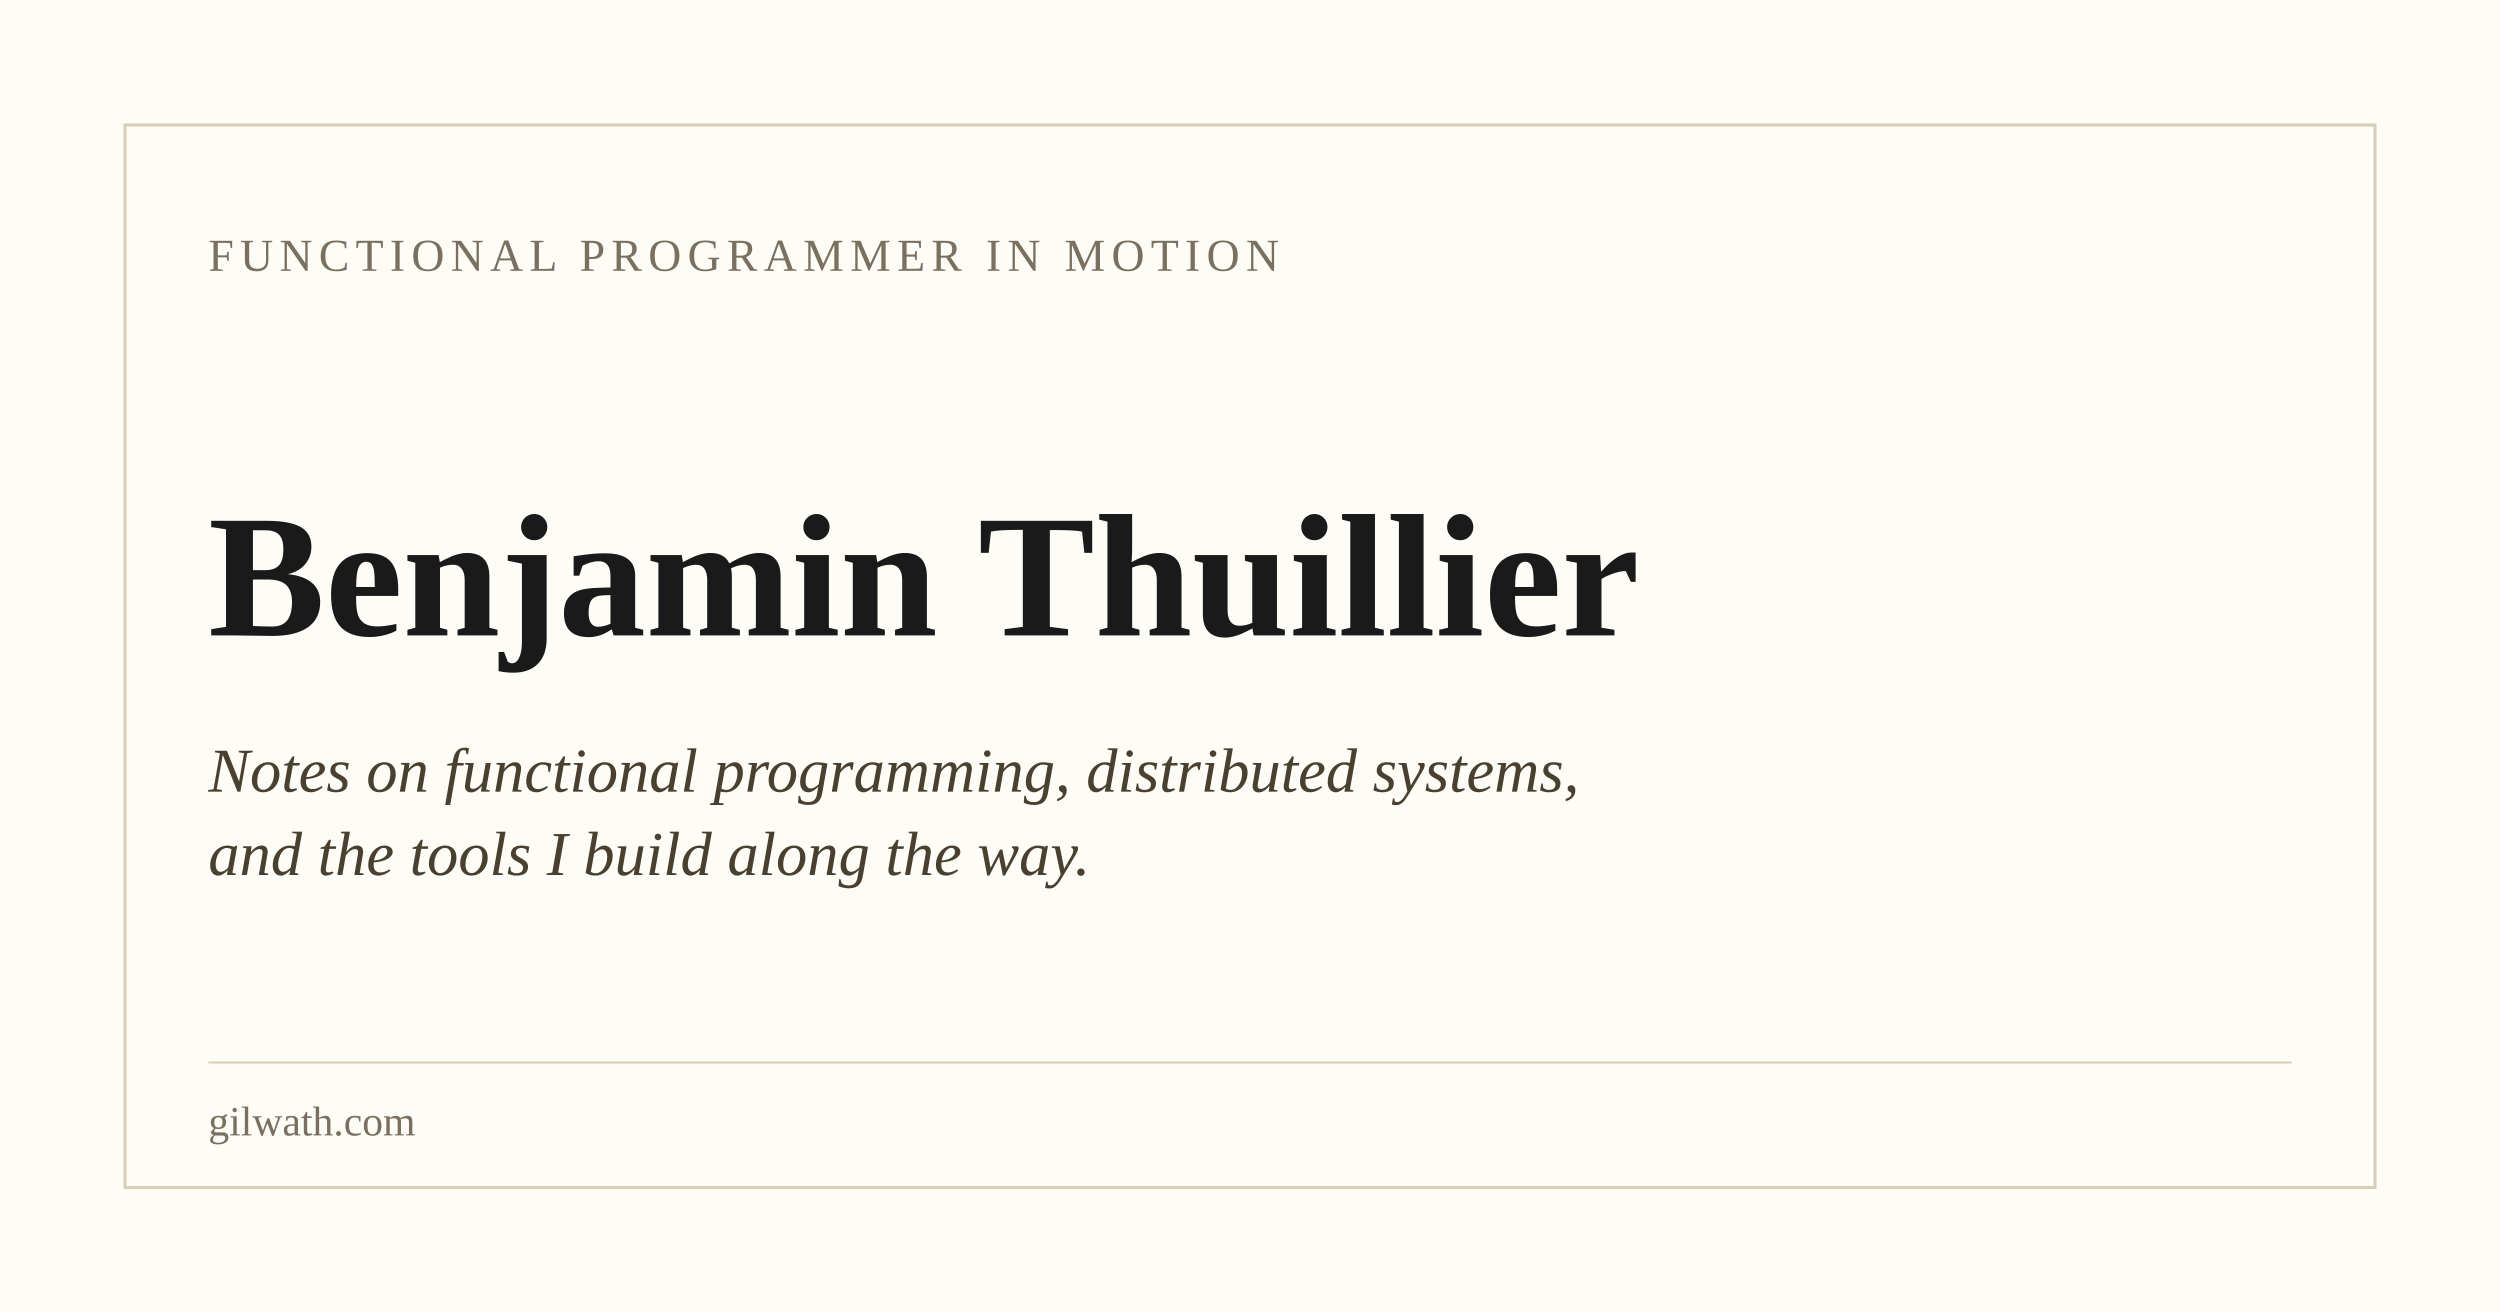
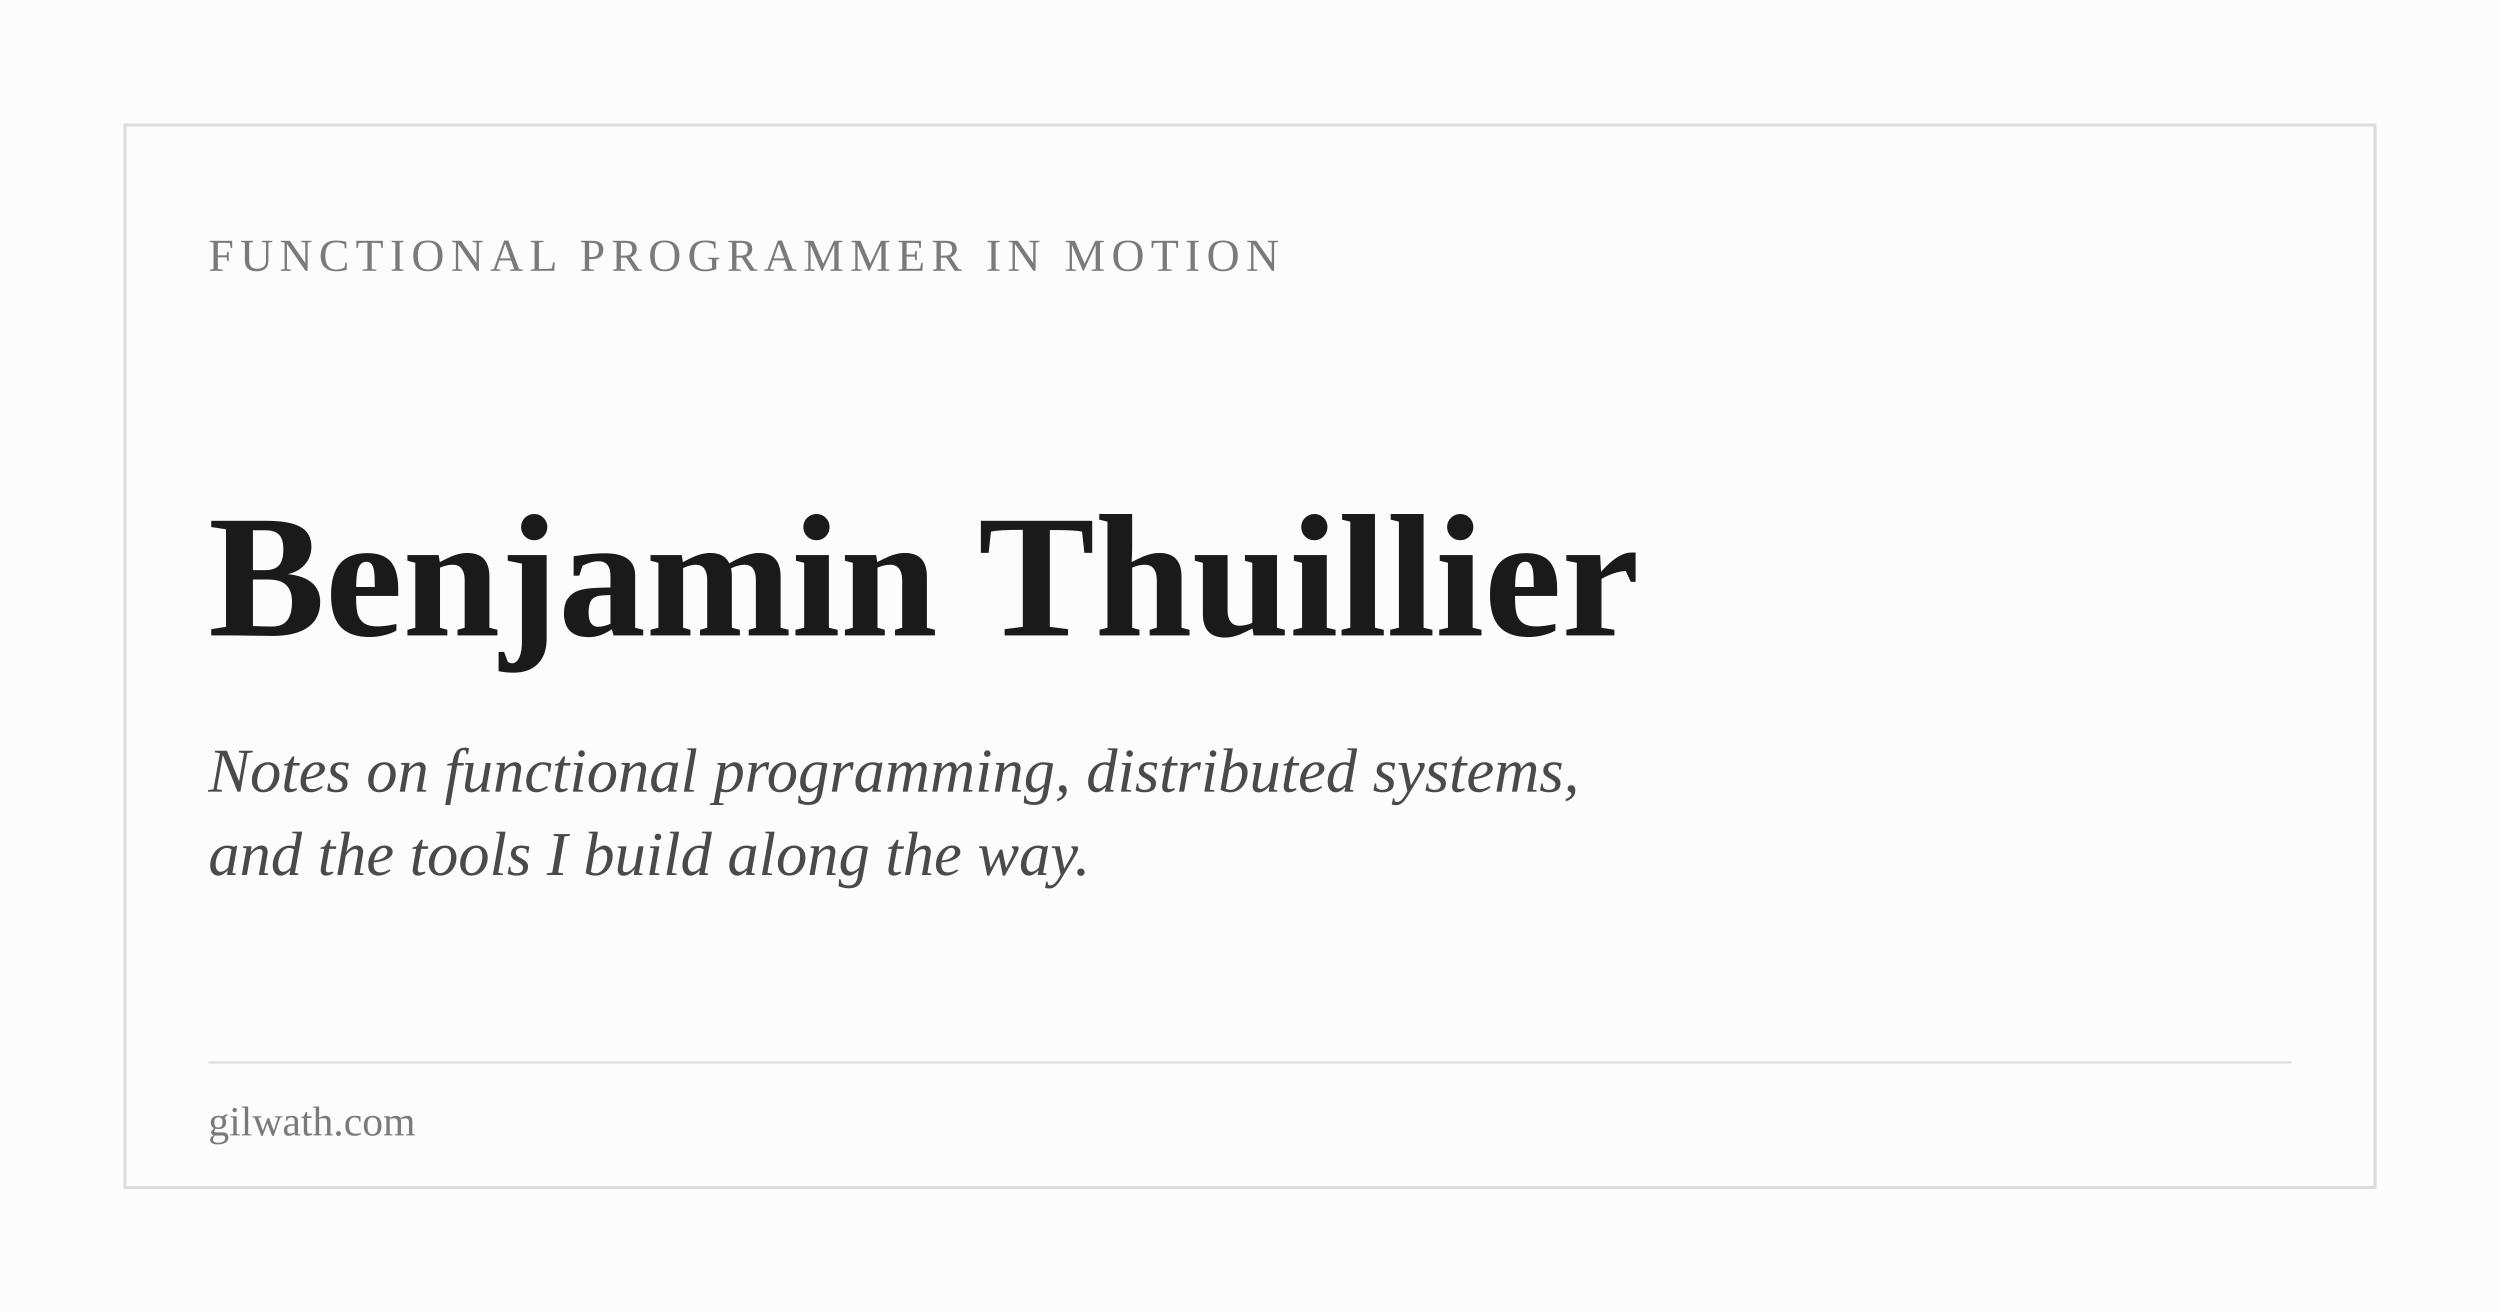
<svg xmlns="http://www.w3.org/2000/svg" viewBox="0 0 1200 630" width="1200" height="630">
-   <rect width="1200" height="630" fill="#fdfcf7" />
-   <rect x="60" y="60" width="1080" height="510" fill="none" stroke="#d8cfb8" stroke-width="1.5" />
-   <text x="100" y="130" font-family="Georgia, 'Times New Roman', serif" font-size="22" font-weight="400" letter-spacing="3" fill="#7a7060">
+   <rect width="1200" height="630" fill="#fcfcfc" />
+   <rect x="60" y="60" width="1080" height="510" fill="none" stroke="#dcdcdc" stroke-width="1.5" />
+   <text x="100" y="130" font-family="Georgia, 'Times New Roman', serif" font-size="22" font-weight="400" letter-spacing="3" fill="#7a7a7a">
    FUNCTIONAL PROGRAMMER IN MOTION
  </text>
  <text x="100" y="305" font-family="Georgia, 'Times New Roman', serif" font-size="84" font-weight="700" fill="#1a1a1a">
    Benjamin Thuillier
  </text>
-   <text x="100" y="380" font-family="Georgia, 'Times New Roman', serif" font-size="30" font-style="italic" fill="#4a4030">
+   <text x="100" y="380" font-family="Georgia, 'Times New Roman', serif" font-size="30" font-style="italic" fill="#4a4a4a">
    Notes on functional programming, distributed systems,
  </text>
-   <text x="100" y="420" font-family="Georgia, 'Times New Roman', serif" font-size="30" font-style="italic" fill="#4a4030">
+   <text x="100" y="420" font-family="Georgia, 'Times New Roman', serif" font-size="30" font-style="italic" fill="#4a4a4a">
    and the tools I build along the way.
  </text>
-   <line x1="100" y1="510" x2="1100" y2="510" stroke="#d8cfb8" stroke-width="1" />
-   <text x="100" y="545" font-family="Georgia, 'Times New Roman', serif" font-size="20" fill="#7a7060">
+   <line x1="100" y1="510" x2="1100" y2="510" stroke="#dcdcdc" stroke-width="1" />
+   <text x="100" y="545" font-family="Georgia, 'Times New Roman', serif" font-size="20" fill="#7a7a7a">
    gilwath.com
  </text>
</svg>
